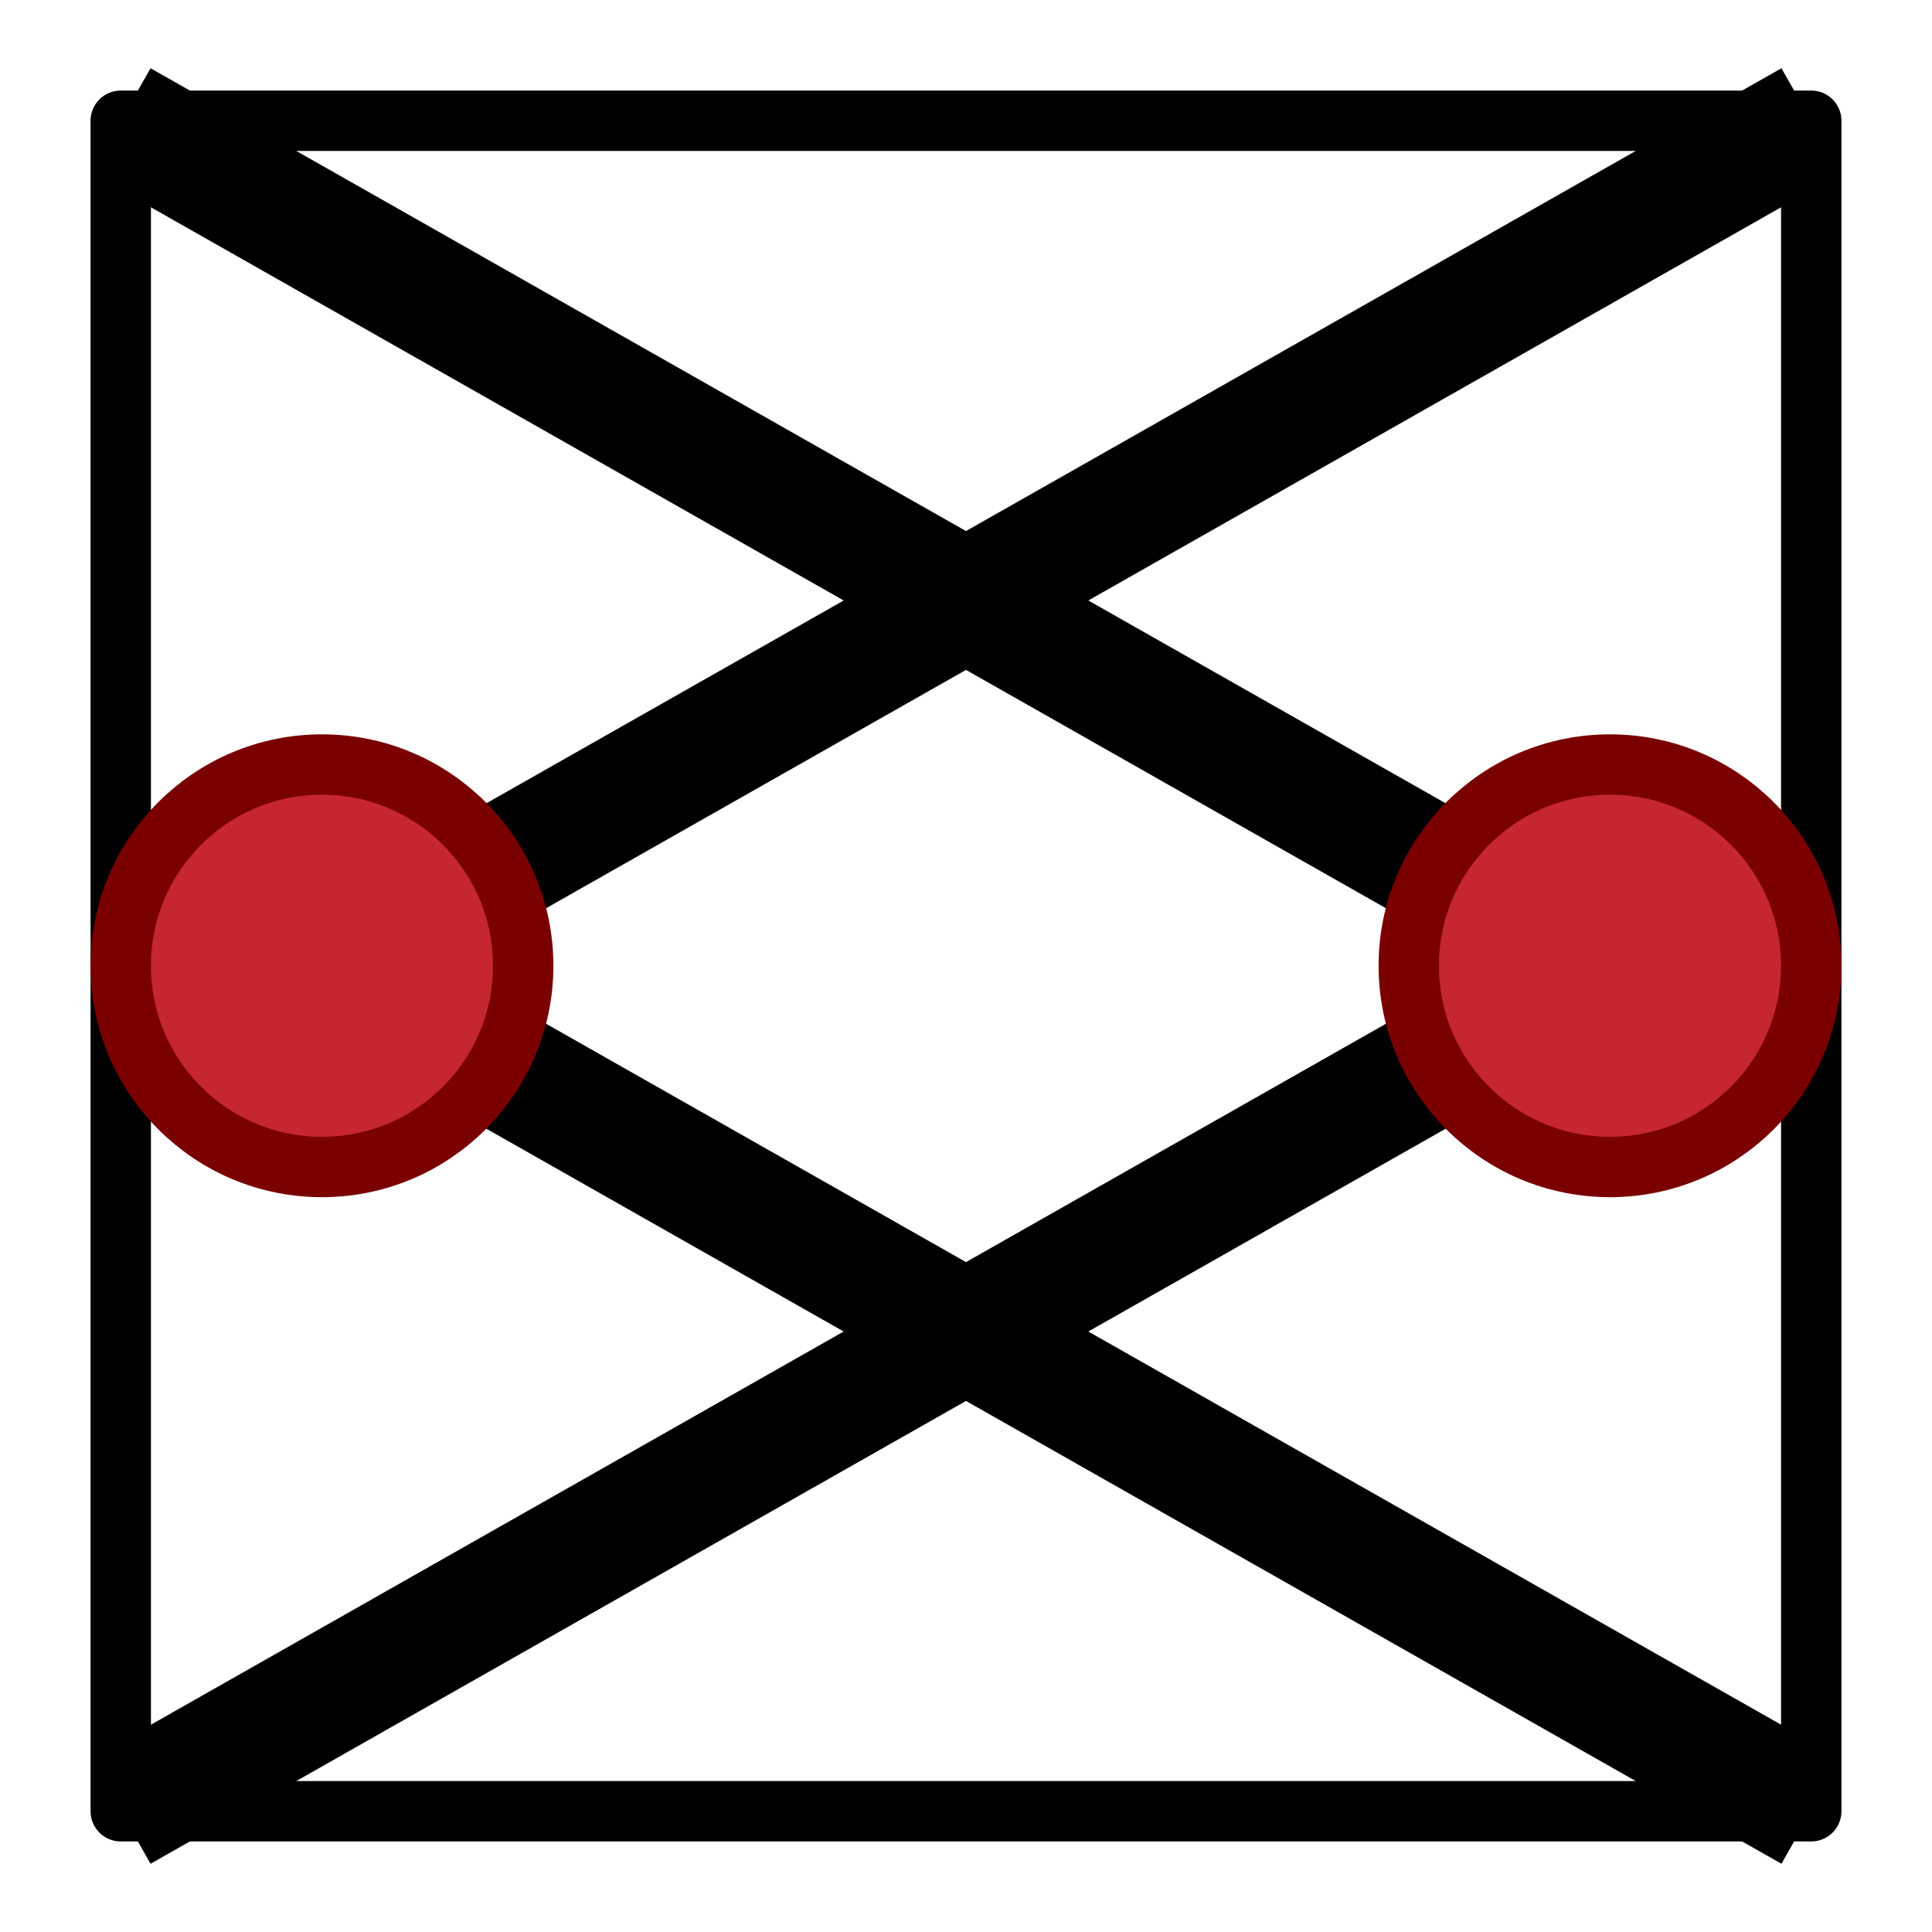
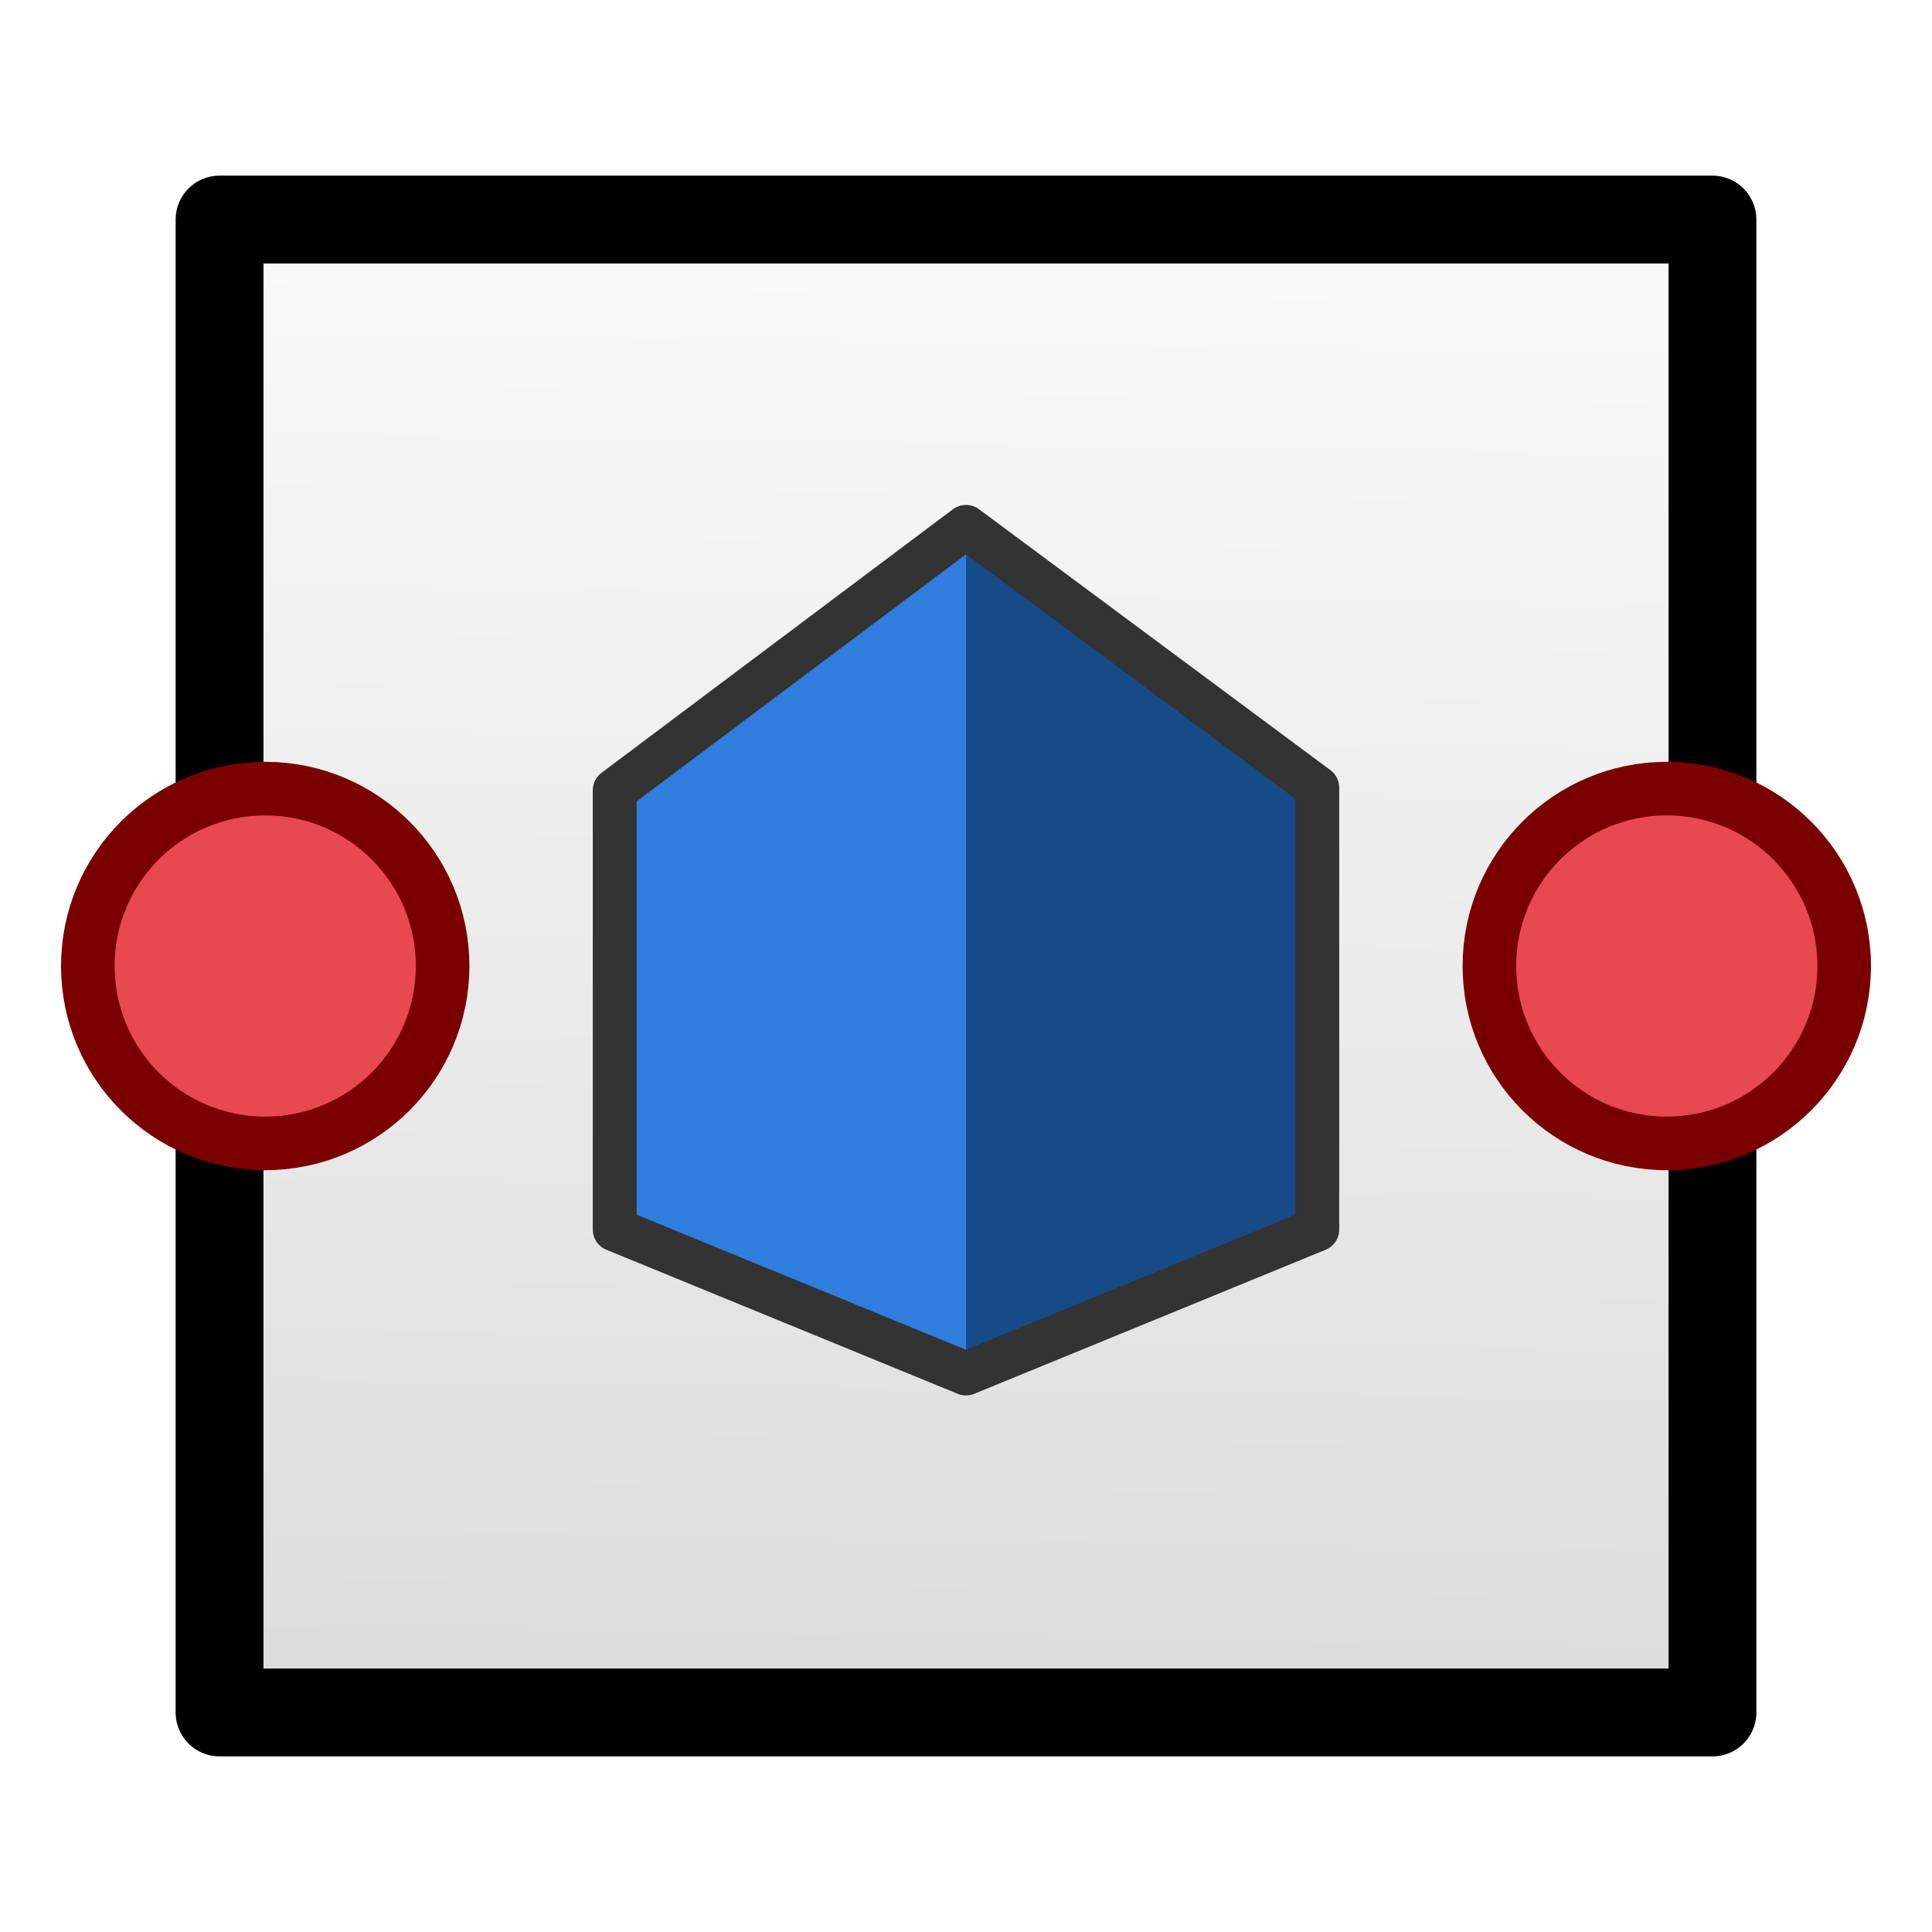
- <svg xmlns="http://www.w3.org/2000/svg" width="100%" height="100%" viewBox="0 0 32 32" version="1.1" xml:space="preserve" style="fill-rule:evenodd;clip-rule:evenodd;">
-   <g id="Layer-1" transform="matrix(1,0,0,1,0,-1090.52)">
-     <g>
-       <path id="path1555" d="M5.333,1106.52L30,1092.52" style="fill:none;fill-rule:nonzero;stroke:black;stroke-width:2px;" />
-       <path id="path1561" d="M5.333,1106.52L30,1120.52" style="fill:none;fill-rule:nonzero;stroke:black;stroke-width:2px;" />
-       <path id="path1549" d="M26.667,1106.52L2,1120.52" style="fill:none;fill-rule:nonzero;stroke:black;stroke-width:2px;" />
-       <path id="path1543" d="M26.667,1106.52L2,1092.52" style="fill:none;fill-rule:nonzero;stroke:black;stroke-width:2px;" />
-     </g>
-     <rect id="path1466" x="2" y="1092.52" width="28" height="28" style="fill:none;stroke:black;stroke-width:1px;stroke-linejoin:round;" />
-     <g id="g1635" transform="matrix(1,0,0,1,-13.7392,-1.984)">
-       <circle id="path861" cx="40.406" cy="1108.5" r="3.333" style="fill:rgb(198,38,46);" />
-       <circle id="circle863" cx="40.406" cy="1108.5" r="3.333" style="fill:none;stroke:rgb(122,0,0);stroke-width:1px;stroke-linecap:round;stroke-linejoin:round;" />
-     </g>
-     <g id="g1645" transform="matrix(1,0,0,1,-35.073,-1.984)">
-       <circle id="circle1641" cx="40.406" cy="1108.5" r="3.333" style="fill:rgb(198,38,46);" />
-       <circle id="circle1643" cx="40.406" cy="1108.5" r="3.333" style="fill:none;stroke:rgb(122,0,0);stroke-width:1px;stroke-linecap:round;stroke-linejoin:round;" />
-     </g>
+ <svg xmlns="http://www.w3.org/2000/svg" viewBox="0 0 22 22" fill-rule="evenodd" stroke-linecap="round" stroke-linejoin="round">
+   <path fill="url(#A)" d="M2.5 2.5h17v17h-17z" />
+   <path d="m7 9 4-3v9.64L7 14V9Z" fill="#2f7ede" />
+   <path d="m11 6 4 2.97V14l-4 1.64V6" fill="#164b88" />
+   <g fill="none">
+     <path d="M11 15.64 7 14V9l4-3m0 0 4 2.97V14l-4 1.64" stroke="#333" stroke-width=".5" />
+     <path stroke="#000" stroke-miterlimit="2" d="M2.5 2.5h17v17h-17z" />
  </g>
+   <circle cx="3.02" cy="11" r="2.02" fill="#e84850" />
+   <circle cx="3.02" cy="11" r="2.02" fill="none" stroke="#7a0000" stroke-width=".61" />
+   <circle cx="18.98" cy="11" r="2.02" fill="#e84850" />
+   <circle cx="18.98" cy="11" r="2.02" fill="none" stroke="#7a0000" stroke-width=".61" />
+   <defs>
+     <linearGradient id="A" x1="10.338" y1="2.494" x2="10.018" y2="24.029" gradientUnits="userSpaceOnUse">
+       <stop offset="0" stop-color="#fafafa" />
+       <stop offset="1" stop-color="#d4d4d4" />
+     </linearGradient>
+   </defs>
</svg>
